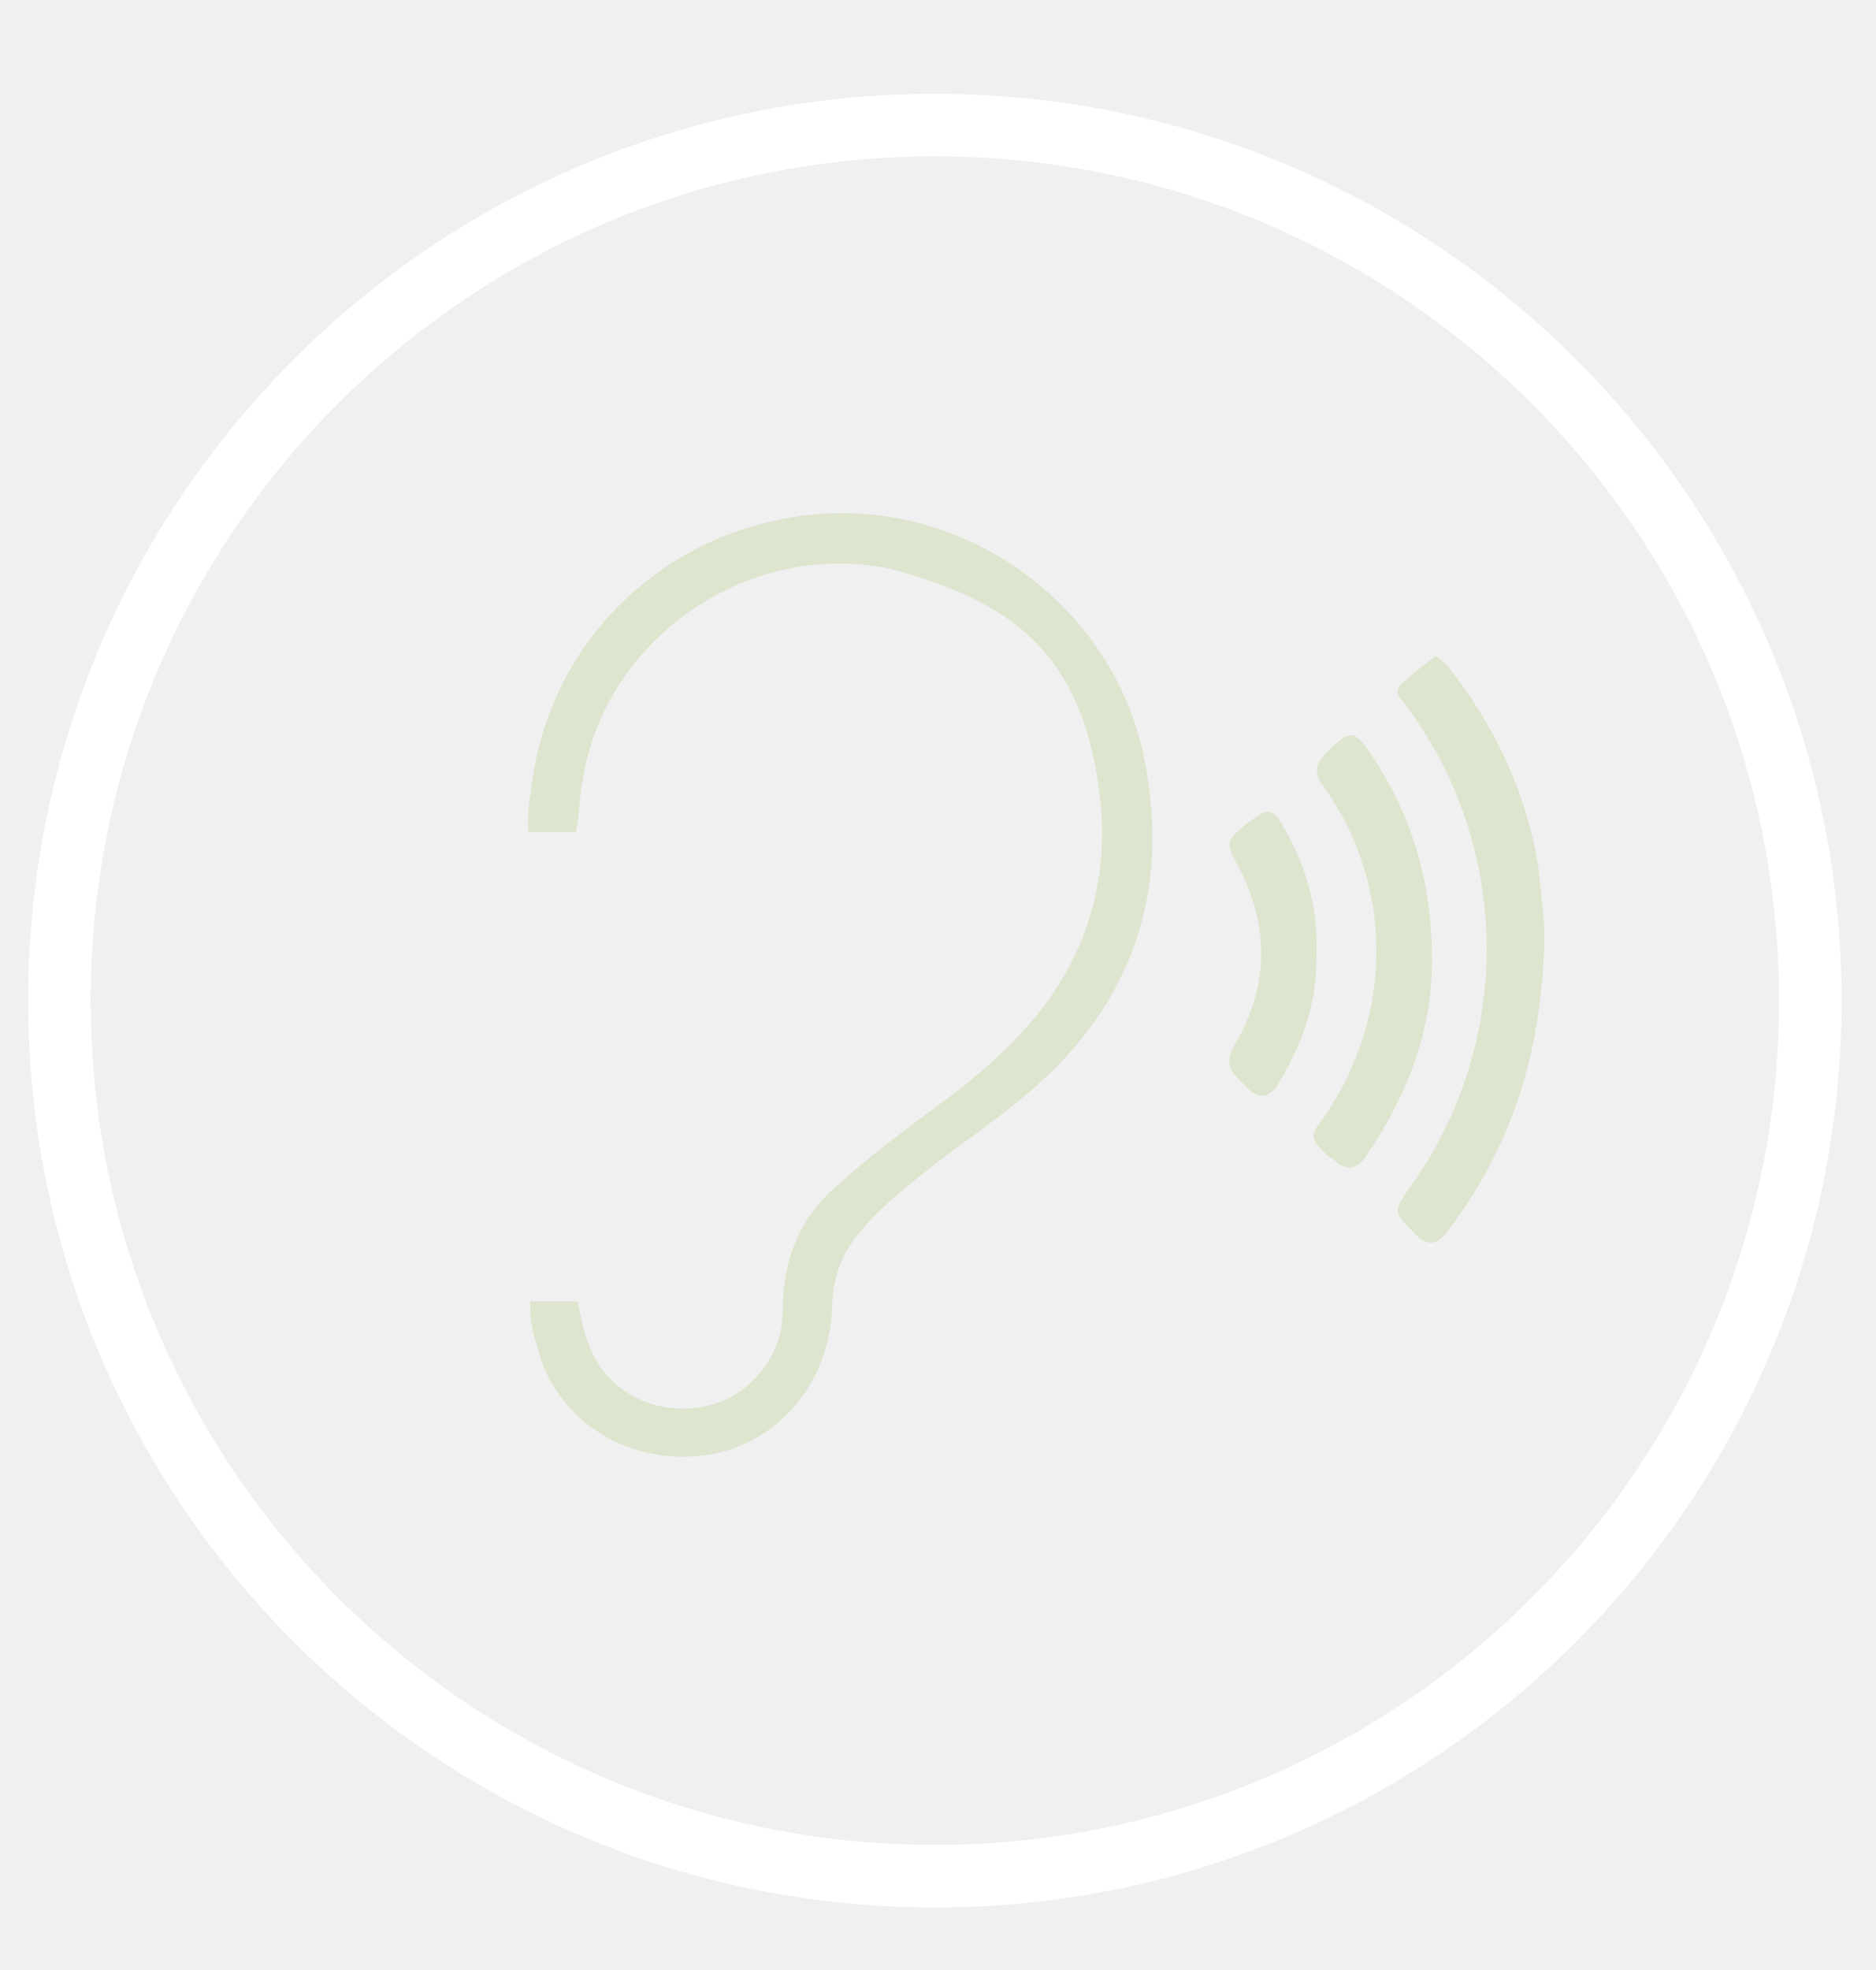
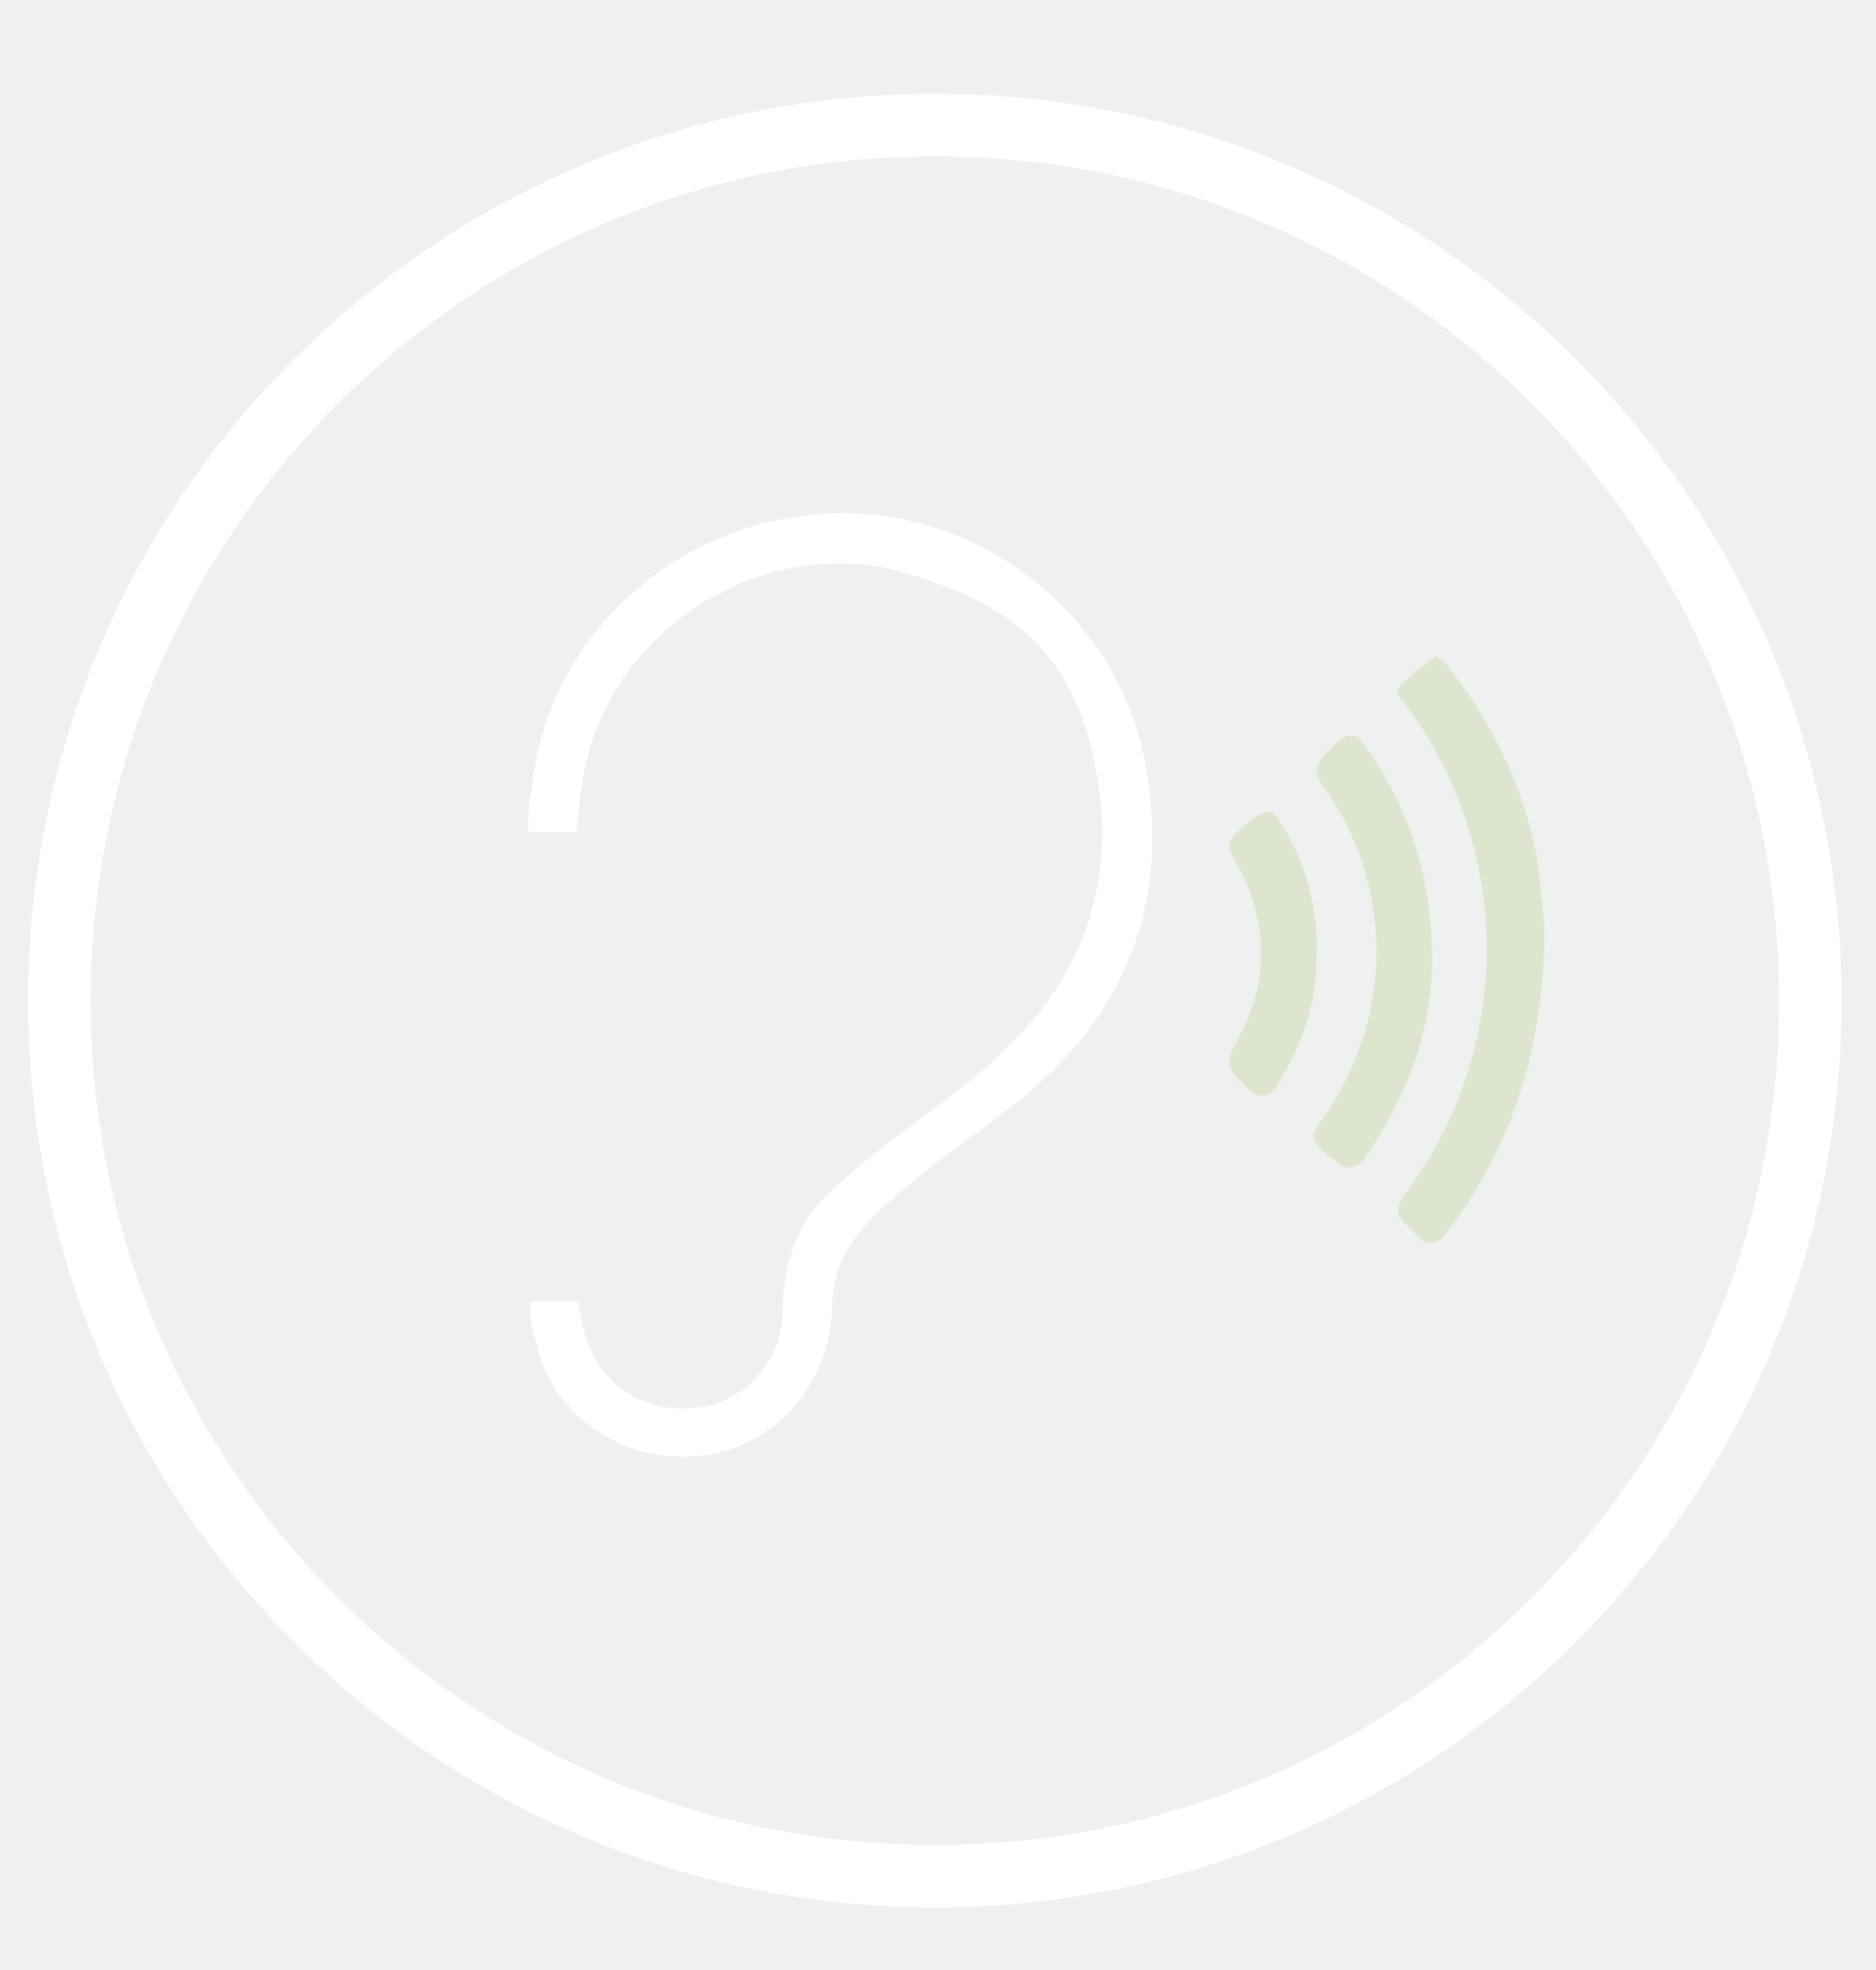
<svg xmlns="http://www.w3.org/2000/svg" version="1.1" id="Layer_1" x="0" y="0" viewBox="0 0 60 63" enable-background="new 0 0 60 63" xml:space="preserve">
  <circle fill="none" stroke="#ffffff" stroke-width="2" stroke-miterlimit="10" cx="29.9" cy="32" r="28" />
-   <path fill="#DDE5CE" stroke="#DDE5CE" stroke-width="0.43" stroke-miterlimit="10" d="M17.17 41.83c0.43 0 0.78 0 1.13 0 0.09 0.43 0.17 0.87 0.35 1.3 0.61 1.56 2.17 2.34 3.82 2.08 1.56-0.26 2.78-1.65 2.78-3.3 0-1.56 0.52-2.86 1.65-3.82 0.95-0.87 2-1.65 3.04-2.43 1.22-0.87 2.34-1.82 3.3-2.95 1.73-2.08 2.43-4.51 2.17-7.11 -0.52-4.86-2.95-6.59-6.94-7.63 -4.68-0.95-9.37 2.34-10.06 7.03 -0.09 0.43-0.09 0.95-0.17 1.39 -0.35 0-0.69 0-1.13 0 0-0.35 0-0.69 0.09-1.04 0.43-4.42 3.82-7.89 8.15-8.59 5.03-0.87 9.98 2.52 11.02 7.46 0.87 4.25-0.35 7.81-3.64 10.58 -1.21 1.04-2.6 1.91-3.82 2.95 -0.52 0.43-1.04 0.87-1.47 1.39 -0.69 0.78-1.04 1.65-1.04 2.69 -0.09 2.34-1.73 4.25-3.99 4.51 -2.34 0.26-4.51-1.13-5.03-3.38C17.25 42.61 17.17 42.18 17.17 41.83L17.17 41.83z" />
+   <path fill="#ffffff" stroke="#ffffff" stroke-width="0.43" stroke-miterlimit="10" d="M17.17 41.83c0.43 0 0.78 0 1.13 0 0.09 0.43 0.17 0.87 0.35 1.3 0.61 1.56 2.17 2.34 3.82 2.08 1.56-0.26 2.78-1.65 2.78-3.3 0-1.56 0.52-2.86 1.65-3.82 0.95-0.87 2-1.65 3.04-2.43 1.22-0.87 2.34-1.82 3.3-2.95 1.73-2.08 2.43-4.51 2.17-7.11 -0.52-4.86-2.95-6.59-6.94-7.63 -4.68-0.95-9.37 2.34-10.06 7.03 -0.09 0.43-0.09 0.95-0.17 1.39 -0.35 0-0.69 0-1.13 0 0-0.35 0-0.69 0.09-1.04 0.43-4.42 3.82-7.89 8.15-8.59 5.03-0.87 9.98 2.52 11.02 7.46 0.87 4.25-0.35 7.81-3.64 10.58 -1.21 1.04-2.6 1.91-3.82 2.95 -0.52 0.43-1.04 0.87-1.47 1.39 -0.69 0.78-1.04 1.65-1.04 2.69 -0.09 2.34-1.73 4.25-3.99 4.51 -2.34 0.26-4.51-1.13-5.03-3.38C17.25 42.61 17.17 42.18 17.17 41.83L17.17 41.83z" />
  <path fill="#DDE5CE" d="M49.2 27.7c-0.4-2.4-1.4-4.5-2.9-6.4C46.2 21.2 46 21 45.9 21c-0.4 0.3-0.8 0.6-1.1 0.9 -0.3 0.3 0.1 0.5 0.2 0.7 3.4 4.6 3.4 10.9 0 15.5 -0.4 0.6-0.4 0.7 0.1 1.2 0.1 0.1 0.2 0.2 0.3 0.3 0.3 0.2 0.5 0.2 0.8-0.1 2.1-2.7 3.1-5.7 3.2-9.5C49.4 29.5 49.3 28.6 49.2 27.7L49.2 27.7z" />
  <path fill="#DDE5CE" d="M43.7 23.9c-0.4-0.5-0.5-0.5-1-0.1 -0.1 0.1-0.2 0.2-0.3 0.3 -0.3 0.3-0.4 0.6-0.1 1 2.3 3.2 2.3 7.4 0 10.7C41.9 36.3 41.9 36.4 42.4 36.9c0.1 0.1 0.3 0.2 0.4 0.3 0.3 0.2 0.5 0.2 0.8-0.1 1.4-2 2.2-4.1 2.2-6.4C45.8 28.1 45.1 25.9 43.7 23.9L43.7 23.9z" />
  <path fill="#DDE5CE" d="M40.9 26.2c-0.2-0.3-0.4-0.3-0.7-0.1 -0.1 0.1-0.3 0.2-0.4 0.3 -0.6 0.5-0.6 0.6-0.2 1.3 1 1.9 1 3.8-0.1 5.7 -0.3 0.5-0.2 0.8 0.1 1.1 0.1 0.1 0.3 0.3 0.4 0.4 0.3 0.2 0.5 0.2 0.8-0.1 0.8-1.3 1.3-2.6 1.3-4.1C42.2 28.9 41.7 27.5 40.9 26.2L40.9 26.2z" />
</svg>
